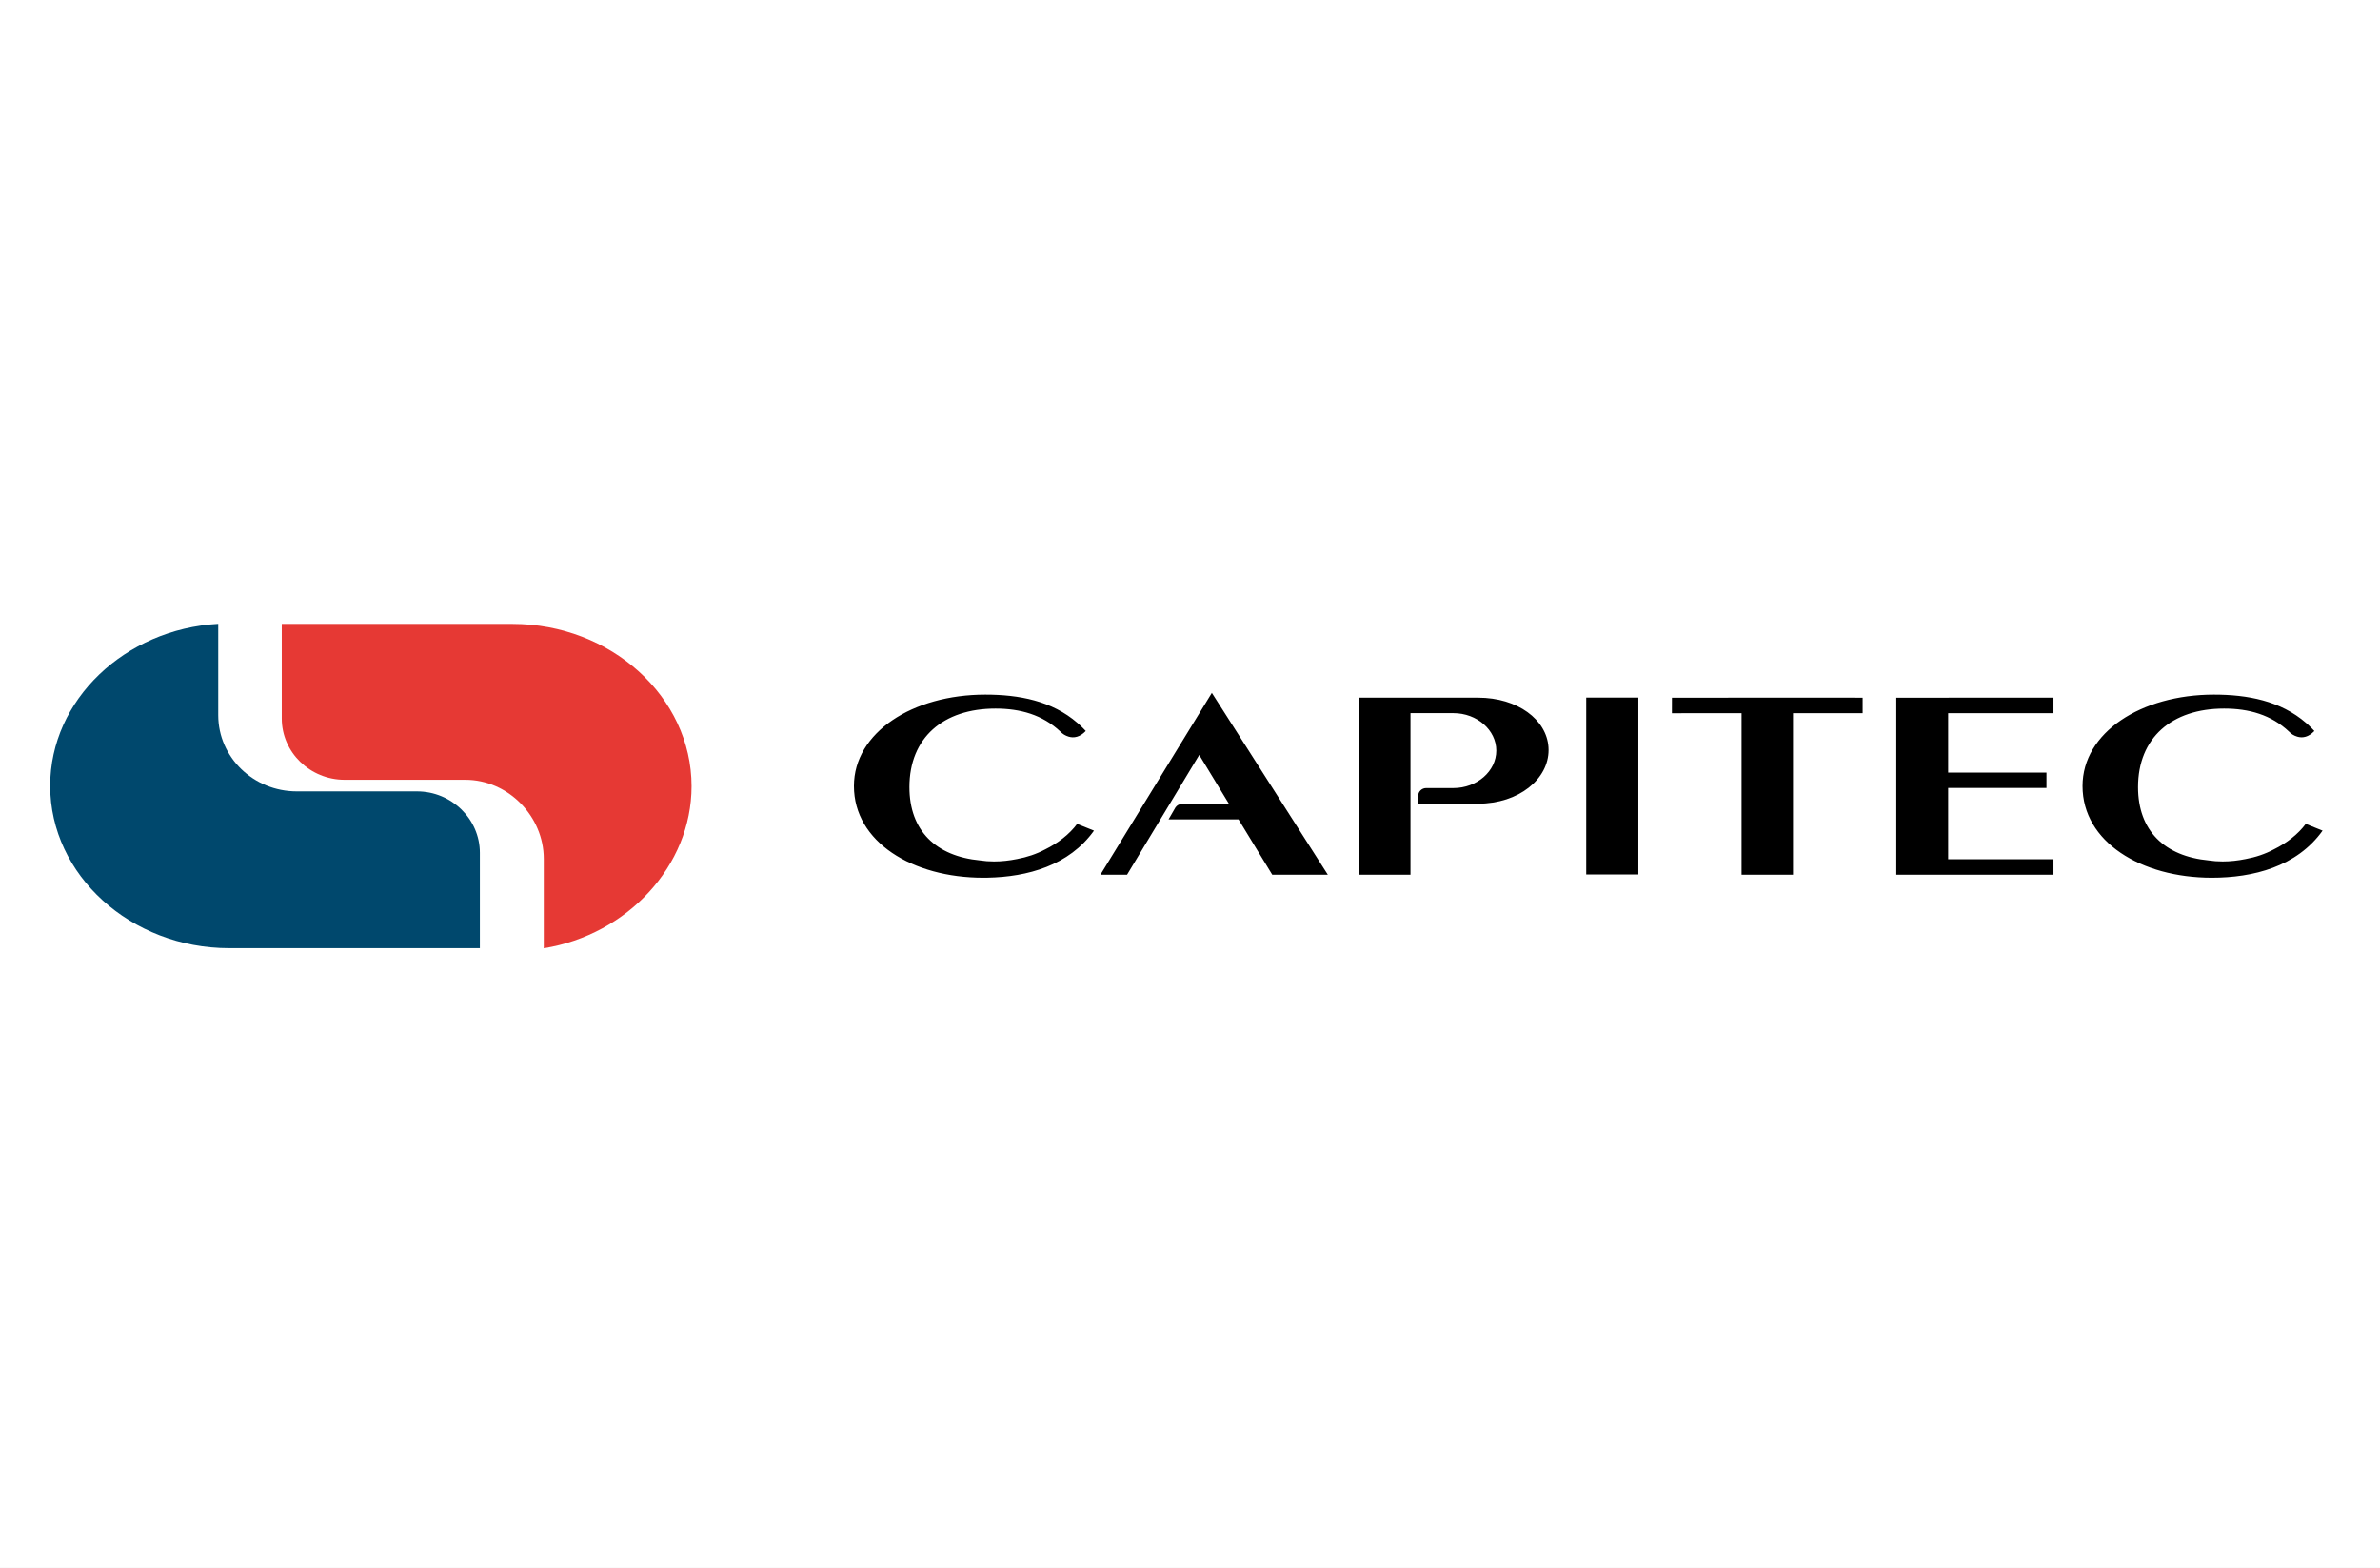
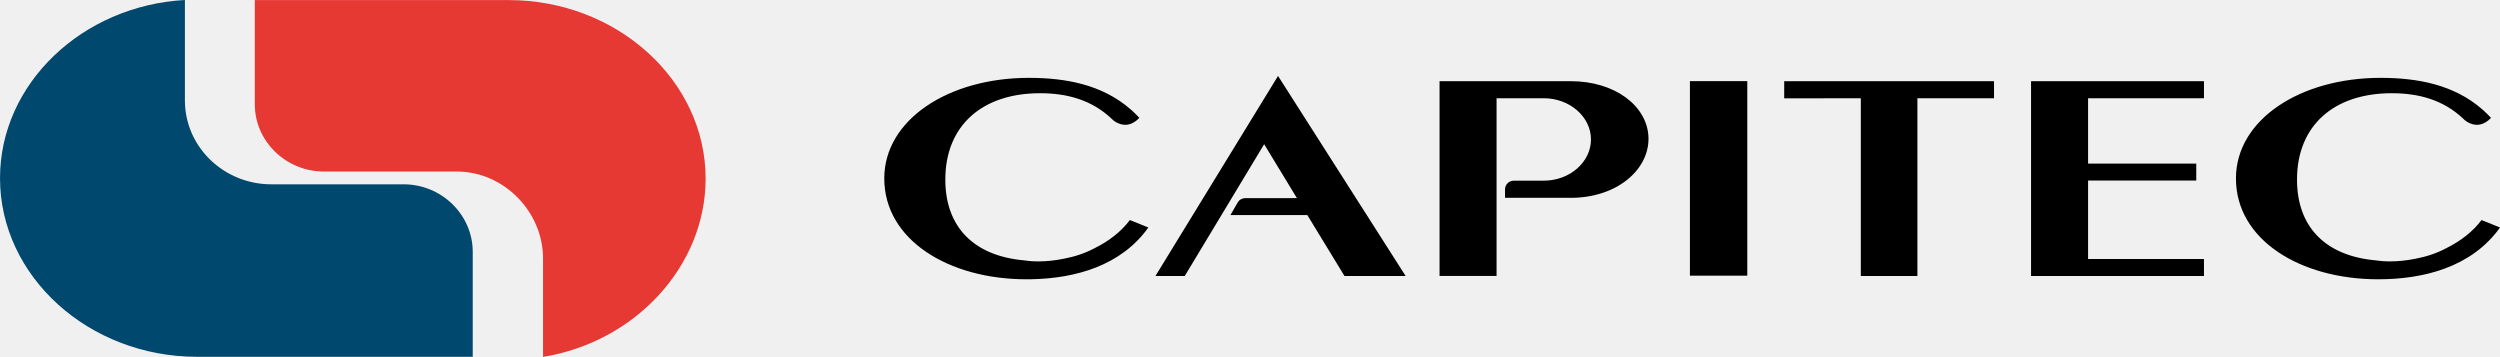
- <svg xmlns="http://www.w3.org/2000/svg" width="416" height="274" viewBox="0 0 416 274" fill="none">
-   <rect width="416" height="274" fill="white" />
+ <svg xmlns="http://www.w3.org/2000/svg" width="397.19" height="56.7" viewBox="8.77 109.04 397.19 56.7" fill="none">
  <path fill-rule="evenodd" clip-rule="evenodd" d="M386.965 121.409C392.841 121.409 398.601 122.477 403.082 126.362L403.459 126.692C403.645 126.862 403.871 127.087 404.064 127.283C404.239 127.457 404.396 127.619 404.533 127.769C404.003 128.32 403.487 128.625 403.002 128.767C402.464 128.929 401.961 128.882 401.538 128.756C400.962 128.583 400.486 128.294 400.109 127.889C396.973 124.922 393.068 123.85 388.76 123.85C379.607 123.85 373.71 128.955 373.71 137.572C373.71 145.181 378.318 149.657 386.075 150.391C386.819 150.505 387.616 150.57 388.494 150.57C389.847 150.57 391.196 150.415 392.51 150.148C394.257 149.827 395.911 149.277 397.439 148.463C399.722 147.335 401.677 145.808 403.025 144.001L405.965 145.184C401.45 151.504 393.81 153.413 386.608 153.413C374.237 153.413 364.008 147.154 364.008 137.391C364.008 128.042 374.237 121.409 386.965 121.409ZM172.218 121.409C178.093 121.409 183.853 122.477 188.335 126.362L188.712 126.692C188.899 126.862 189.124 127.087 189.317 127.283C189.492 127.457 189.647 127.619 189.783 127.769C189.256 128.32 188.739 128.625 188.254 128.767C187.716 128.929 187.215 128.882 186.79 128.756C186.215 128.583 185.739 128.294 185.362 127.889C182.225 124.922 178.318 123.85 174.011 123.85C164.854 123.85 158.959 128.955 158.959 137.572C158.959 145.181 163.57 149.657 171.327 150.391C172.07 150.505 172.87 150.57 173.745 150.57C175.096 150.57 176.448 150.415 177.763 150.148C179.506 149.827 181.161 149.277 182.69 148.463C184.975 147.335 186.931 145.808 188.278 144.001L191.218 145.184C186.867 151.278 179.607 153.271 172.631 153.405L171.857 153.413C159.49 153.413 149.26 147.154 149.26 137.391C149.26 128.042 159.49 121.409 172.218 121.409ZM211.82 121.105L232.093 152.89H222.378L216.476 143.213H204.255L205.466 141.114C205.715 140.753 206.134 140.518 206.613 140.518L214.817 140.513L209.614 131.951L196.998 152.89H192.341L211.82 121.105ZM358.928 121.94V124.652H340.517V135.034H357.703V137.72H340.517V150.184H358.928V152.889H331.455V121.945L358.928 121.94ZM321.751 121.94L325.572 121.945V124.652H313.399V152.889H304.409V124.652L292.235 124.663L292.24 121.945L321.751 121.94ZM258.344 121.94C265.297 121.94 270.342 125.798 270.66 130.609L270.676 131.094C270.676 136.131 265.529 140.47 258.344 140.47H247.884V139.111C247.884 138.358 248.514 137.744 249.28 137.744H254.039C258.163 137.744 261.538 134.789 261.538 131.196C261.538 127.599 258.163 124.648 254.039 124.648H246.539V152.884H237.48V121.94H258.344ZM286.372 121.928V152.84H277.257V121.928H286.372Z" fill="black" />
  <path fill-rule="evenodd" clip-rule="evenodd" d="M49.252 109.051V125.591C49.252 131.496 54.194 136.293 60.235 136.293H81.32C88.871 136.293 95.047 142.725 95.047 150.108V165.74C109.675 163.376 120.876 151.337 120.876 137.42C120.876 121.817 106.79 109.051 89.578 109.051H49.252Z" fill="#E63934" />
  <path fill-rule="evenodd" clip-rule="evenodd" d="M51.873 138.323C44.322 138.323 38.146 132.378 38.146 124.993V109.038C21.821 109.945 8.772 122.334 8.772 137.352C8.772 152.955 22.857 165.725 40.072 165.725H83.876V149.064C83.876 143.157 78.934 138.323 72.892 138.323H51.873Z" fill="#00486D" />
</svg>
